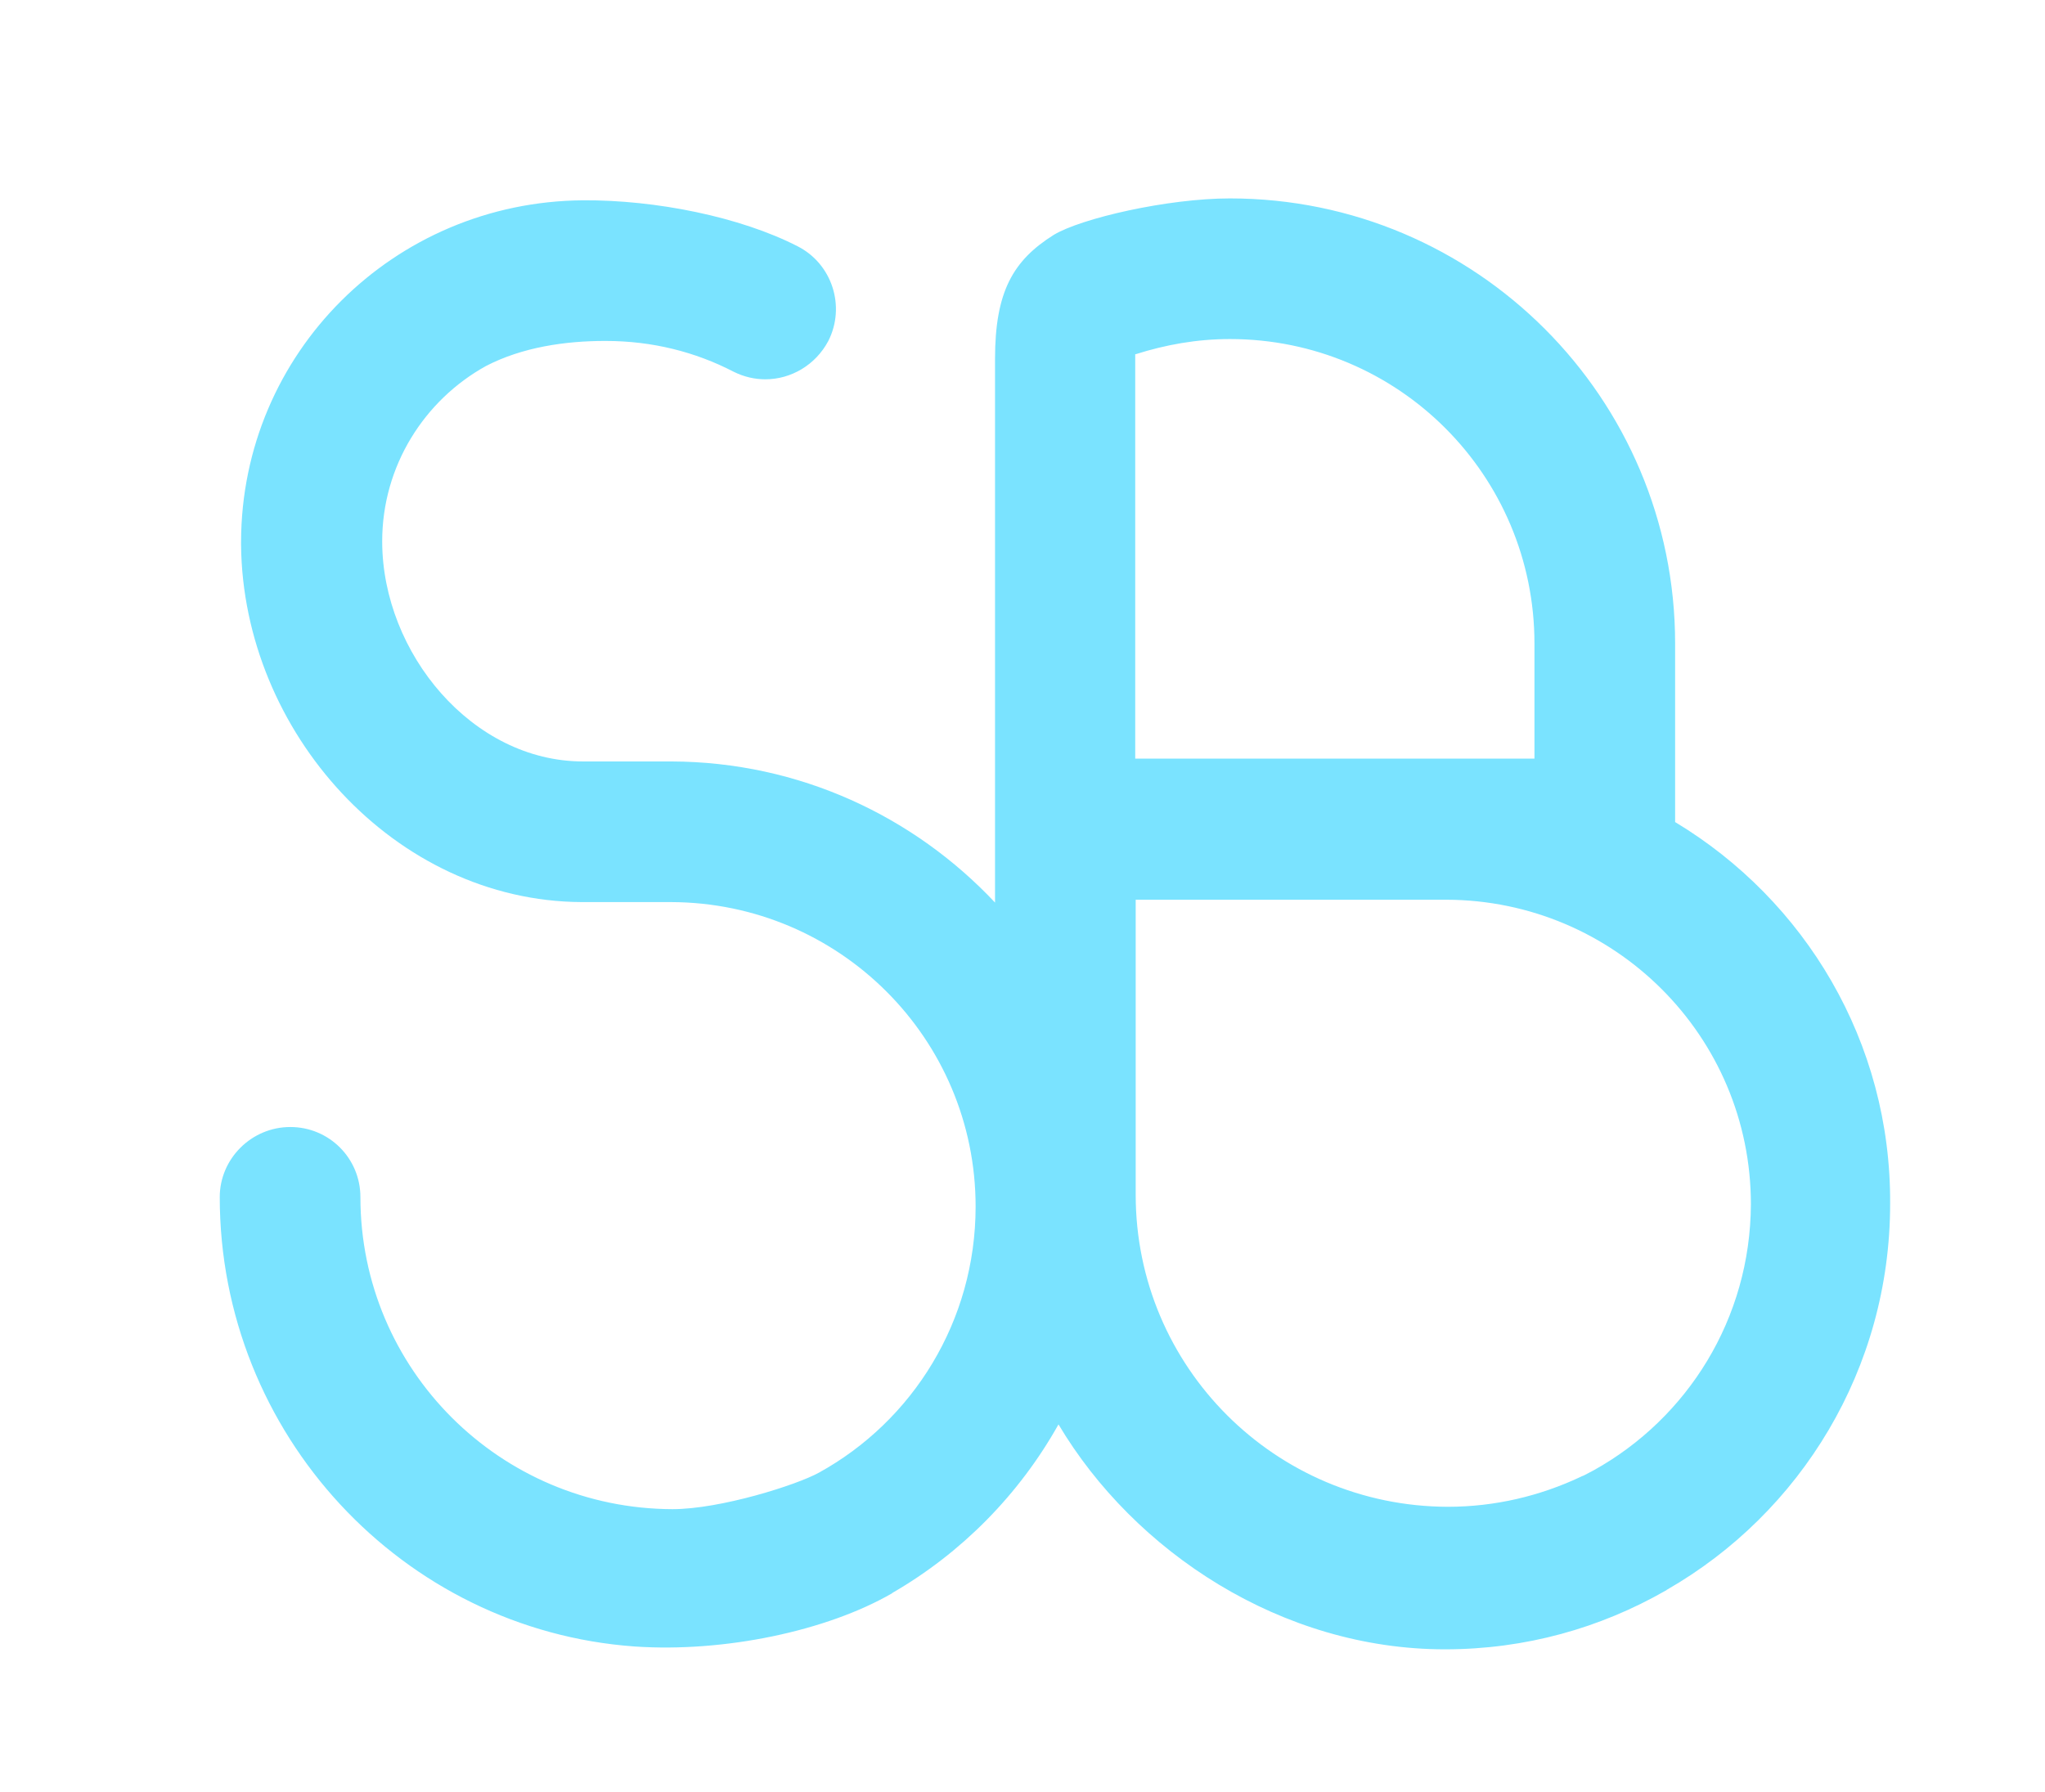
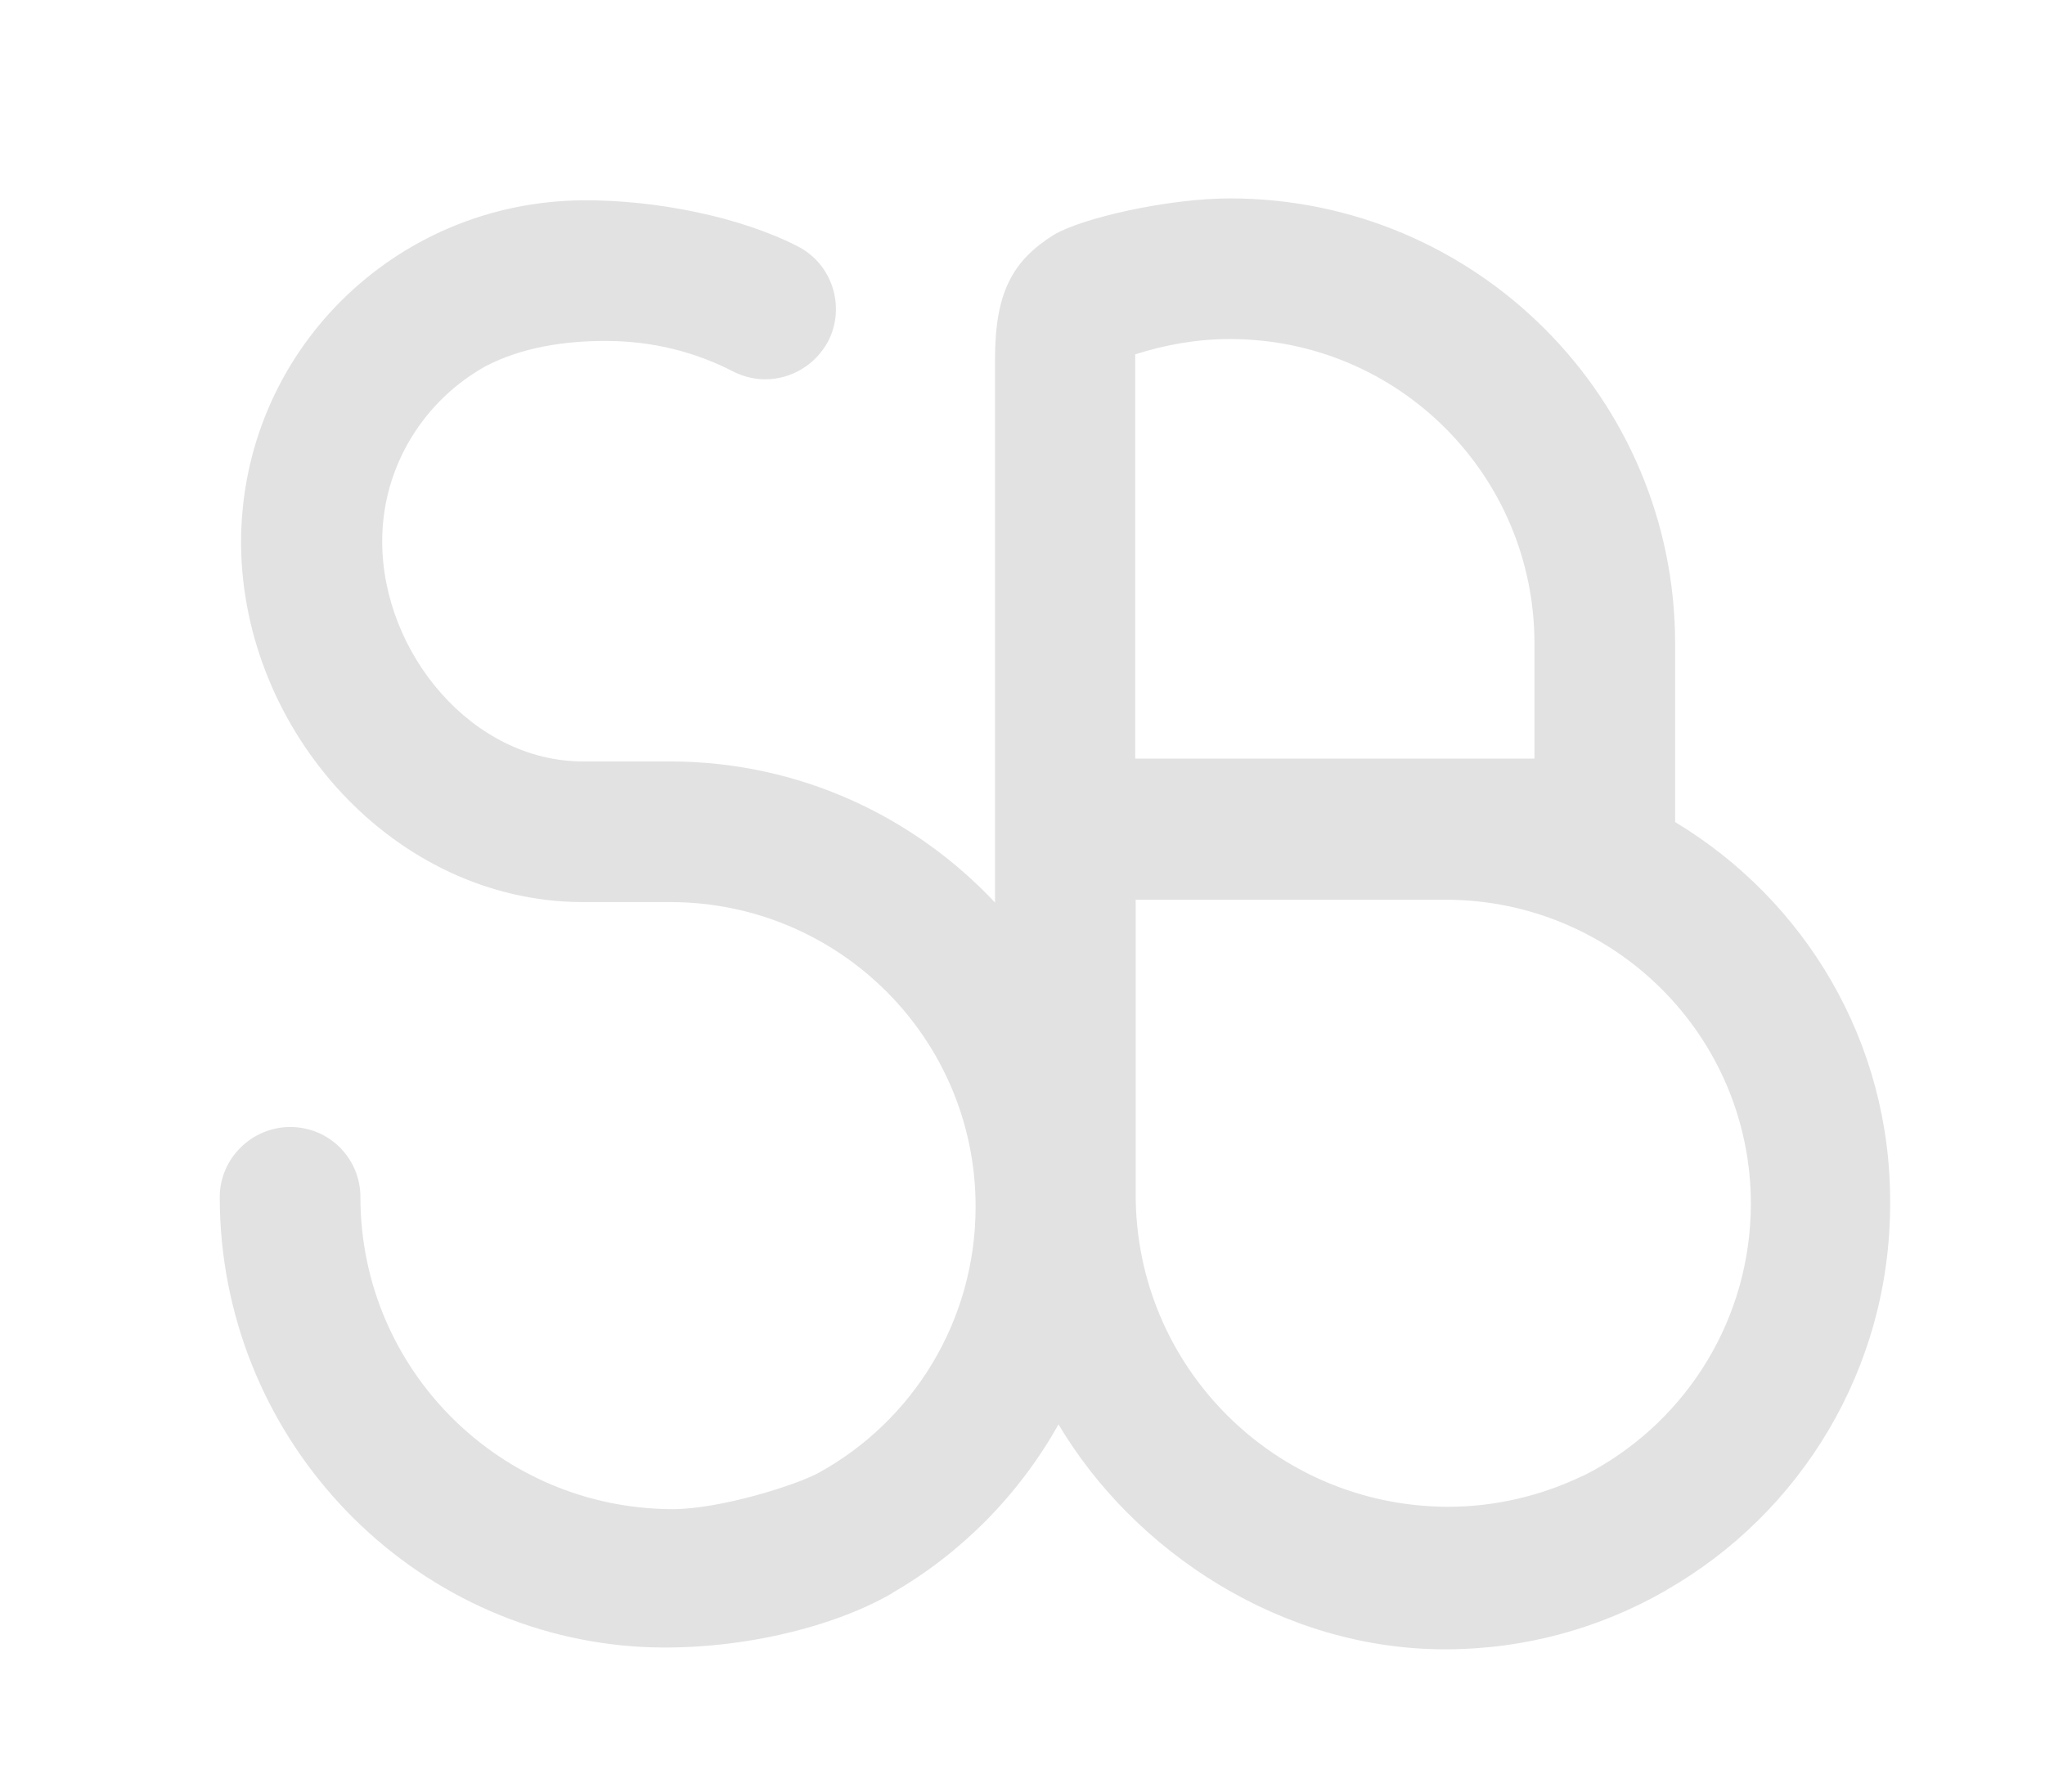
<svg xmlns="http://www.w3.org/2000/svg" version="1.1" id="Capa_1" x="0px" y="0px" viewBox="0 0 431.8 378.3" style="enable-background:new 0 0 431.8 378.3;" xml:space="preserve">
  <style type="text/css">
- 	.st0{fill:#7AE3FF;}
+ 	.st0{fill:#E3E2E2;}
</style>
  <g>
    <path class="st0" d="M353.7,173.6v-37.7c0-51.9-42.1-94-94-94c-13.2,0-31.4,4.2-37.2,7.7c-8.6,5.4-12.4,12-12.4,26.2v114.8   c-17.1-18.2-41.3-29.7-68.3-29.8c0,0-18.5,0-18.7,0c-23.4,0-42.3-22.9-42.4-46.3v-0.2c0-15.9,8.9-29.8,21.9-37   c7.7-4,16.8-5.3,25.1-5.3h0.2c9.8,0,18.9,2.3,27,6.5c2.2,1.1,4.5,1.6,6.7,1.6c5.4,0,10.6-3,13.3-8.1c3.7-7.3,0.8-16.3-6.5-20   c-12.1-6.2-29.9-9.8-45.3-9.7c-40,0.3-72.1,32.3-72.2,72.1c0,0.3,0,0.5,0,0.7c0.4,39.4,32.4,75.2,71.9,75.4h18.9   c35.5,0.1,64.3,28.8,64.3,64.3c0,24.2-13.3,45.3-33.1,56.2c-4.7,2.6-20.8,7.7-30.9,7.7c-36.4-0.1-65.9-29.5-65.9-65.9   c0-8.2-6.6-14.8-14.8-14.8s-14.9,6.7-14.9,14.8c0,50,38.6,91.4,87.6,94.9c19,1.3,40.6-3.3,54.3-11.2c0,0,0.1,0,0.1-0.1l0,0   c14.7-8.5,26.8-20.8,35.1-35.6c16,26.9,47.1,47.5,81.6,47.5c17,0,32.8-4.5,46.6-12.4c0.1,0,0.1-0.1,0.2-0.1c0,0,0-0.1,0.1-0.1   c28.2-16.2,47.1-46.6,47.1-81.5C399.3,220,381.1,190.1,353.7,173.6z M239.8,74.8c6.3-2,12.9-3.2,19.9-3.2   c35.6,0,64.3,28.8,64.3,64.3v24.3c-8.7,0-12.3,0-18.7,0h-65.6V74.8H239.8z M336.5,310.5c-0.7,0.4-1.4,0.7-2.1,1.1   c-0.3,0.1-0.5,0.2-0.7,0.3c-8.5,4-18,6.3-28,6.3c-36.4-0.1-65.9-29.5-65.9-65.9V190h65.6c35.5,0.1,64.3,28.8,64.3,64.3   C369.6,278.5,356.3,299.5,336.5,310.5z" />
  </g>
</svg>
